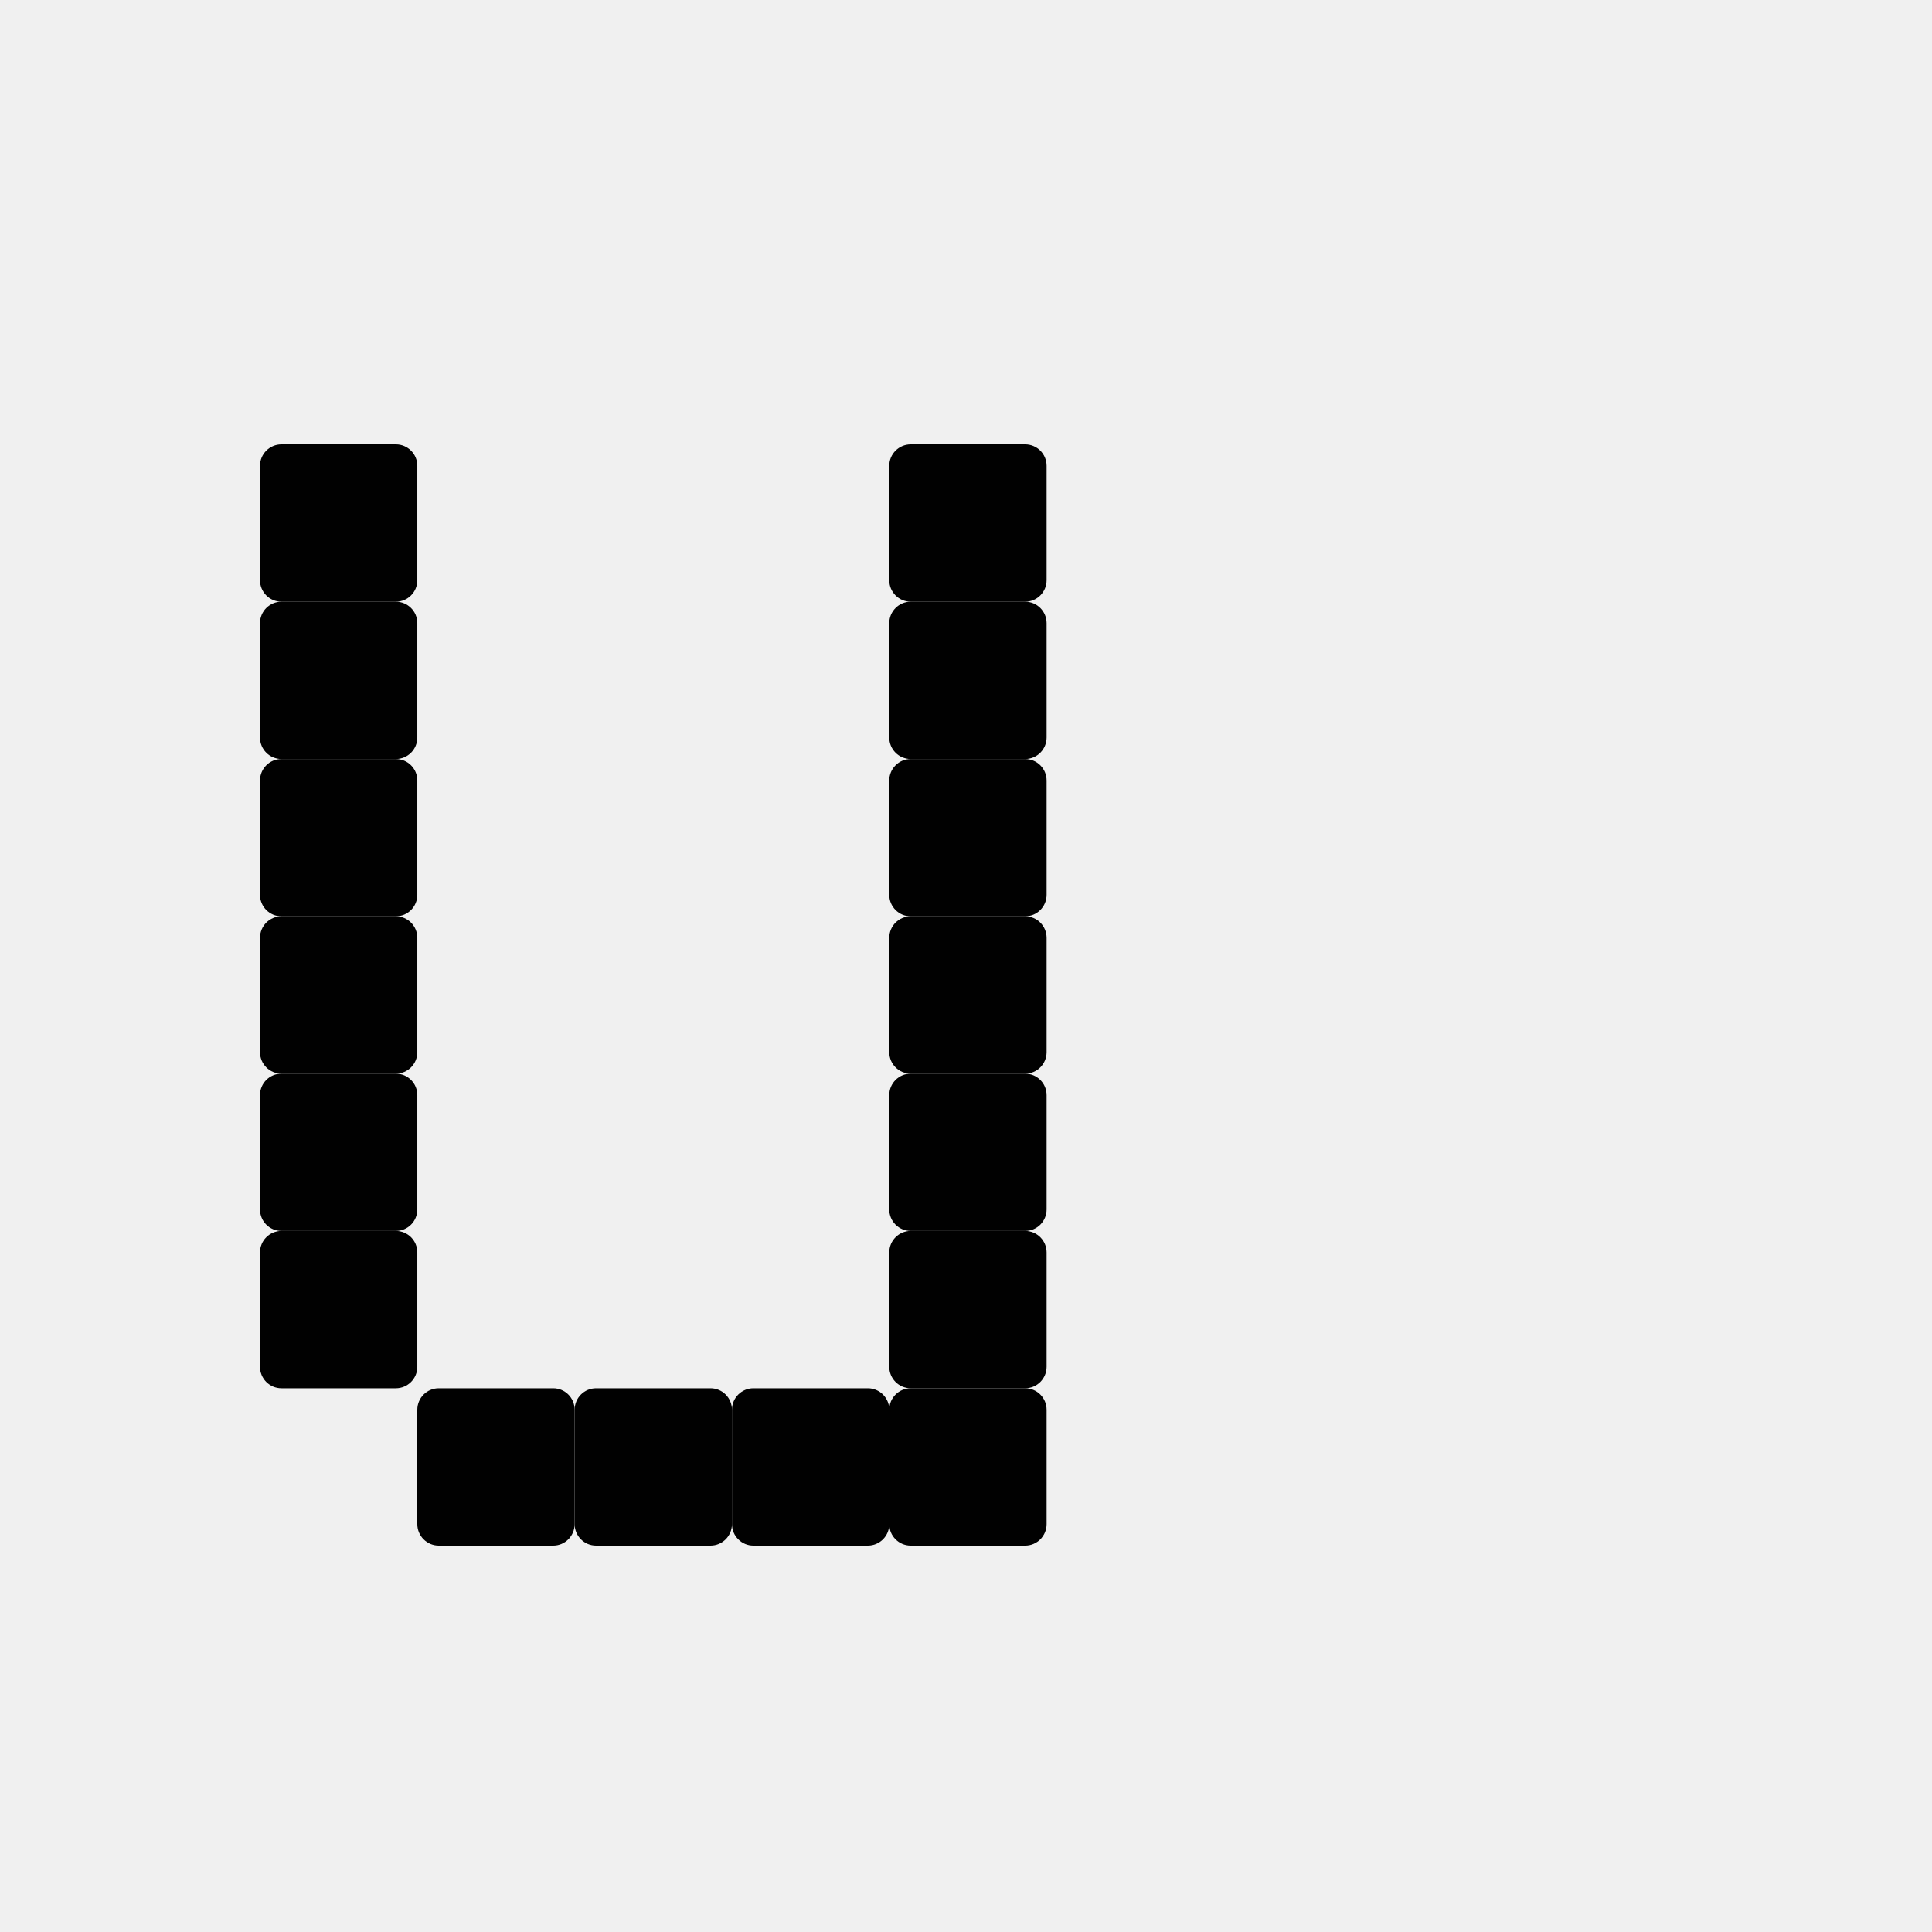
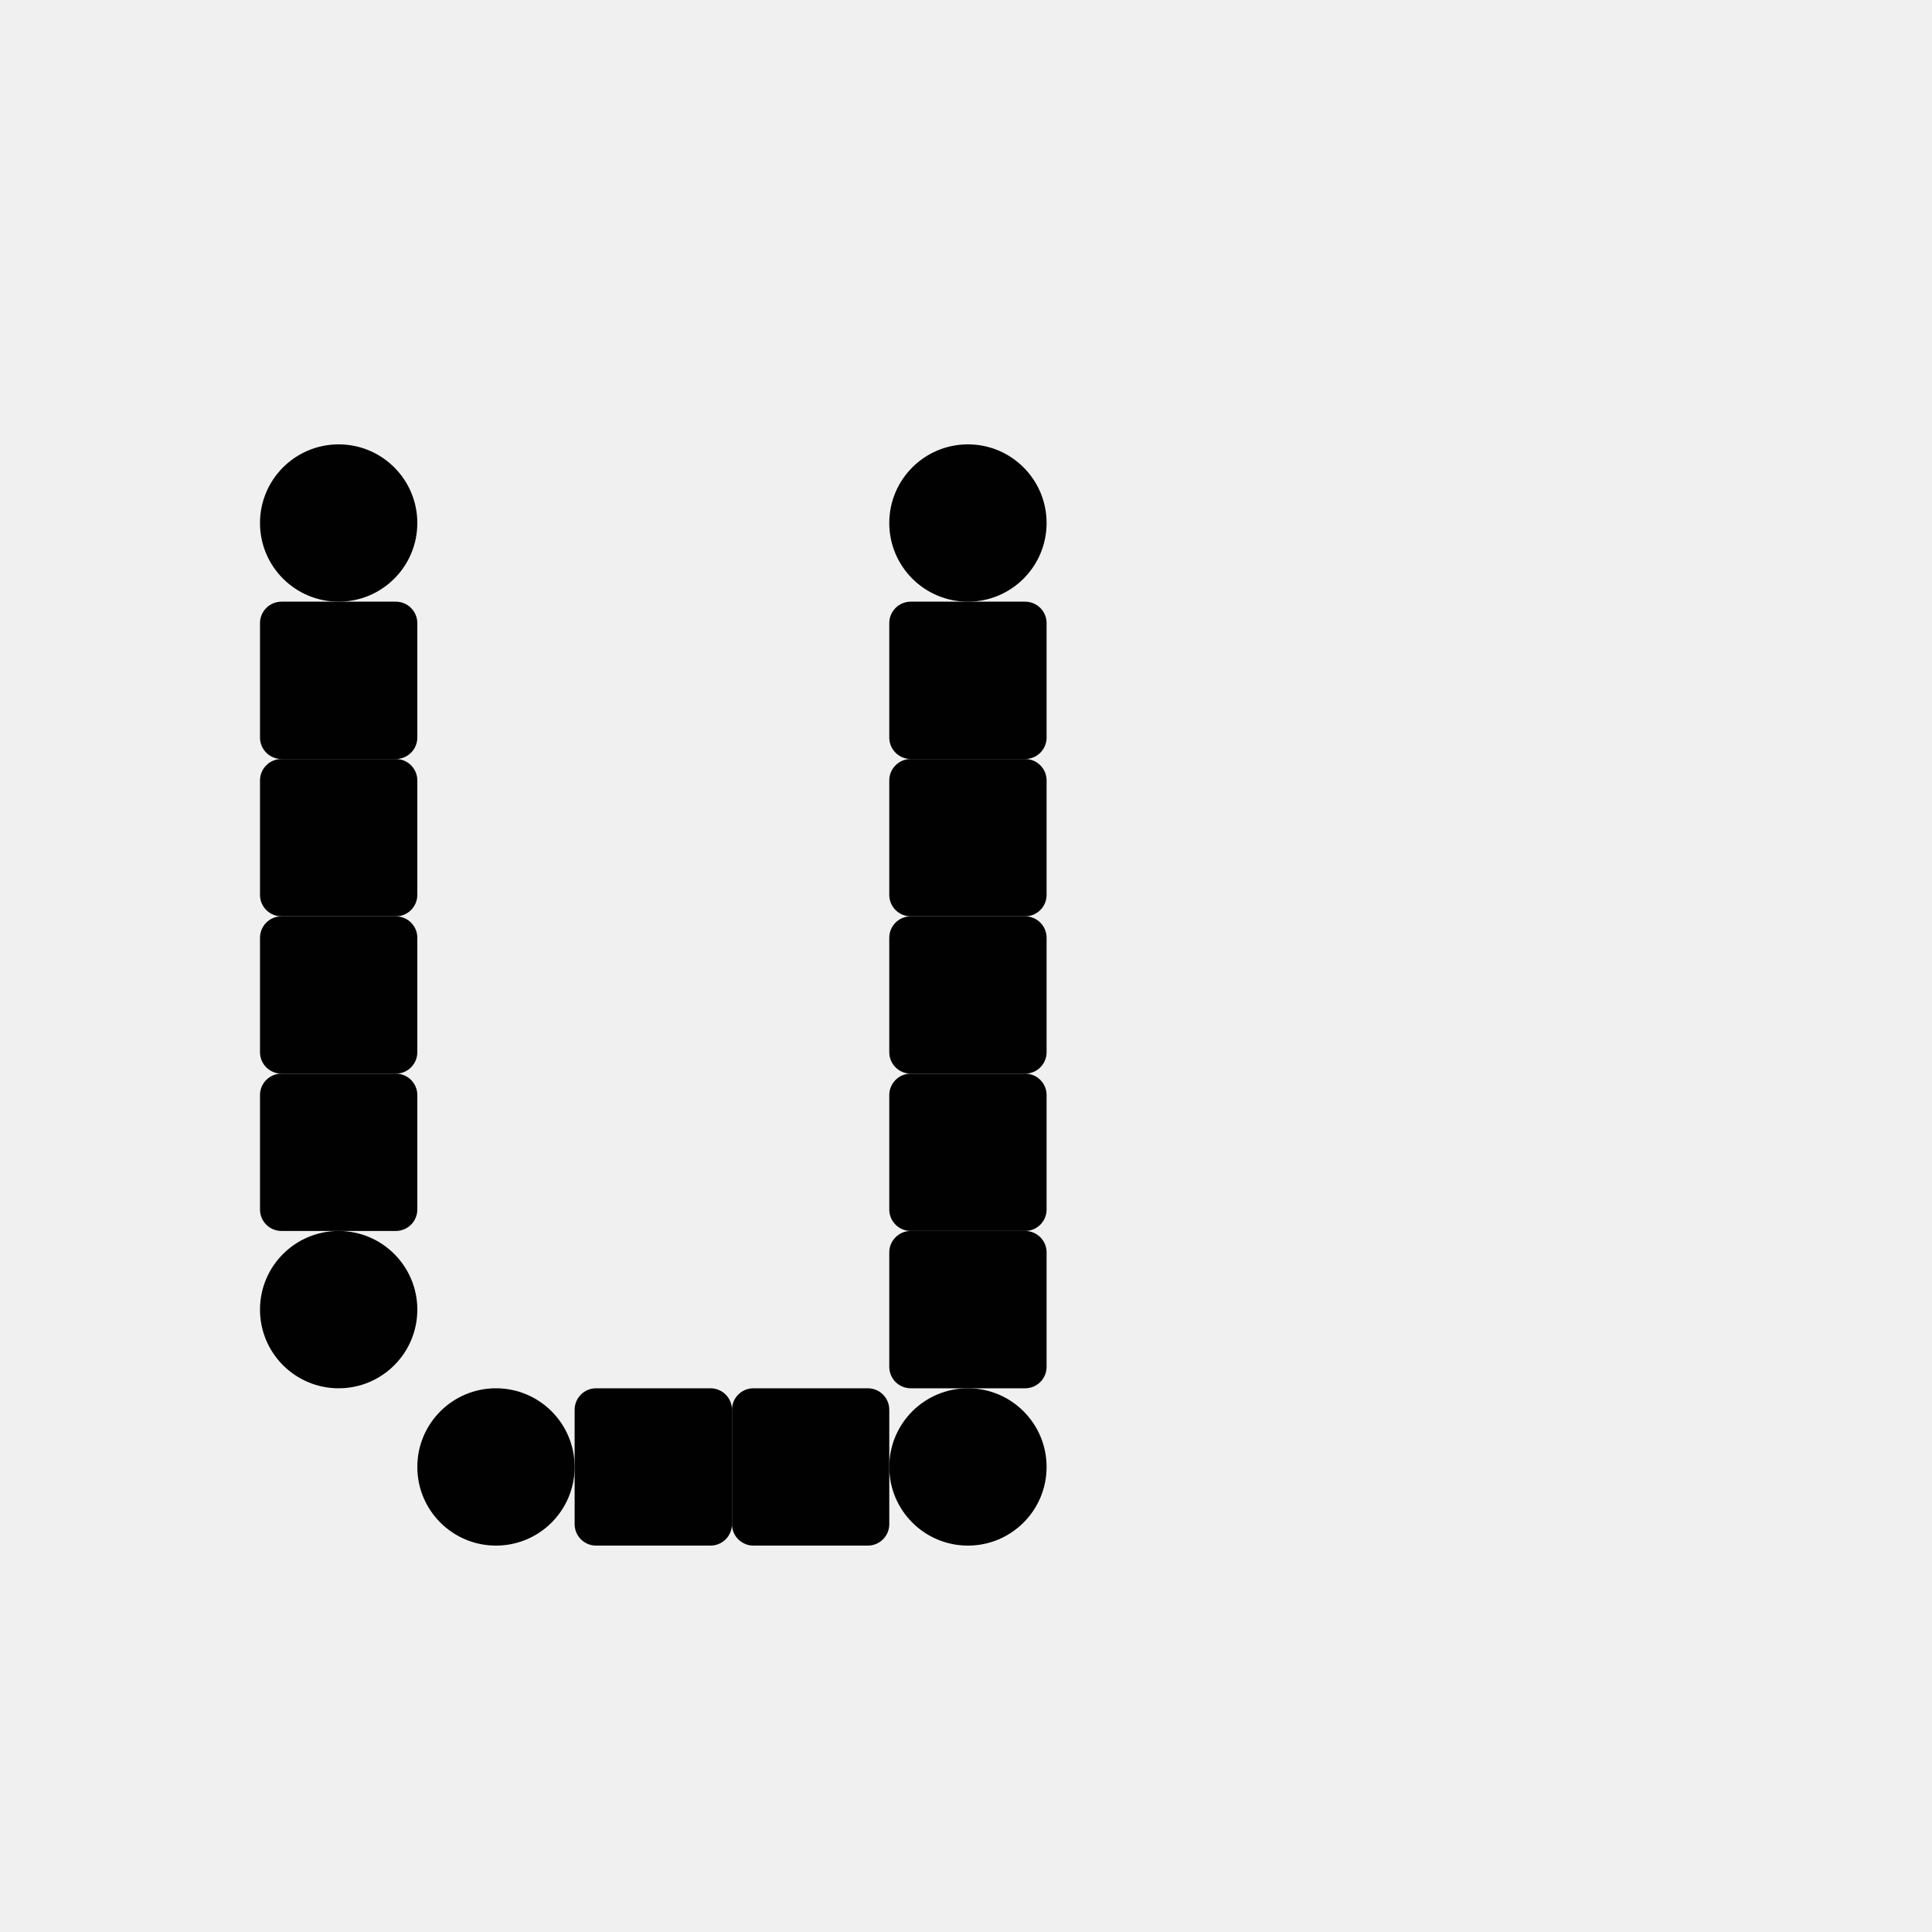
<svg xmlns="http://www.w3.org/2000/svg" width="1000" height="1000" viewBox="0 0 264.583 264.583" version="1.1" id="svg8">
  <defs id="defs2" />
  <g id="layer1" transform="translate(0,-32.41665)">
    <rect style="fill:#010101;fill-opacity:1;fill-rule:nonzero;stroke:#ffffff;stroke-width:0;stroke-miterlimit:4;stroke-dasharray:none;stroke-opacity:1;paint-order:normal" id="rect840" width="21.545" height="21.545" x="-28.272" y="96.673" ry="2.94" />
-     <rect ry="2.94" y="93.271" x="35.606" height="21.545" width="21.545" id="rect846" style="fill:#010101;fill-opacity:1;fill-rule:nonzero;stroke:#ffffff;stroke-width:0;stroke-miterlimit:4;stroke-dasharray:none;stroke-opacity:1;paint-order:normal" />
-     <rect style="fill:#010101;fill-opacity:1;fill-rule:nonzero;stroke:#ffffff;stroke-width:0;stroke-miterlimit:4;stroke-dasharray:none;stroke-opacity:1;paint-order:normal" id="rect848" width="21.545" height="21.545" x="57.15" y="222.539" ry="2.94" />
    <rect ry="2.94" y="179.449" x="35.606" height="21.545" width="21.545" id="rect850" style="fill:#010101;fill-opacity:1;fill-rule:nonzero;stroke:#ffffff;stroke-width:0;stroke-miterlimit:4;stroke-dasharray:none;stroke-opacity:1;paint-order:normal" />
    <rect style="fill:#010101;fill-opacity:1;fill-rule:nonzero;stroke:#ffffff;stroke-width:0;stroke-miterlimit:4;stroke-dasharray:none;stroke-opacity:1;paint-order:normal" id="rect860" width="21.545" height="21.545" x="35.606" y="114.815" ry="2.94" />
    <rect style="fill:#010101;fill-opacity:1;fill-rule:nonzero;stroke:#ffffff;stroke-width:0;stroke-miterlimit:4;stroke-dasharray:none;stroke-opacity:1;paint-order:normal" id="rect884" width="21.545" height="21.545" x="78.695" y="222.539" ry="2.94" />
    <rect ry="2.94" y="222.539" x="100.24" height="21.545" width="21.545" id="rect886" style="fill:#010101;fill-opacity:1;fill-rule:nonzero;stroke:#ffffff;stroke-width:0;stroke-miterlimit:4;stroke-dasharray:none;stroke-opacity:1;paint-order:normal" />
    <rect ry="2.94" y="136.36" x="35.606" height="21.545" width="21.545" id="rect878" style="fill:#010101;fill-opacity:1;fill-rule:nonzero;stroke:#ffffff;stroke-width:0;stroke-miterlimit:4;stroke-dasharray:none;stroke-opacity:1;paint-order:normal" />
    <rect style="fill:#010101;fill-opacity:1;fill-rule:nonzero;stroke:#ffffff;stroke-width:0;stroke-miterlimit:4;stroke-dasharray:none;stroke-opacity:1;paint-order:normal" id="rect880" width="21.545" height="21.545" x="35.606" y="157.905" ry="2.94" />
-     <rect ry="2.94" y="200.994" x="35.606" height="21.545" width="21.545" id="rect882" style="fill:#010101;fill-opacity:1;fill-rule:nonzero;stroke:#ffffff;stroke-width:0;stroke-miterlimit:4;stroke-dasharray:none;stroke-opacity:1;paint-order:normal" />
-     <rect style="fill:#010101;fill-opacity:1;fill-rule:nonzero;stroke:#ffffff;stroke-width:0;stroke-miterlimit:4;stroke-dasharray:none;stroke-opacity:1;paint-order:normal" id="rect982" width="21.545" height="21.545" x="121.784" y="222.539" ry="2.94" />
    <rect ry="2.94" y="200.994" x="121.784" height="21.545" width="21.545" id="rect984" style="fill:#010101;fill-opacity:1;fill-rule:nonzero;stroke:#ffffff;stroke-width:0;stroke-miterlimit:4;stroke-dasharray:none;stroke-opacity:1;paint-order:normal" />
    <rect style="fill:#010101;fill-opacity:1;fill-rule:nonzero;stroke:#ffffff;stroke-width:0;stroke-miterlimit:4;stroke-dasharray:none;stroke-opacity:1;paint-order:normal" id="rect986" width="21.545" height="21.545" x="121.784" y="179.449" ry="2.94" />
    <rect ry="2.94" y="157.905" x="121.784" height="21.545" width="21.545" id="rect988" style="fill:#010101;fill-opacity:1;fill-rule:nonzero;stroke:#ffffff;stroke-width:0;stroke-miterlimit:4;stroke-dasharray:none;stroke-opacity:1;paint-order:normal" />
    <rect style="fill:#010101;fill-opacity:1;fill-rule:nonzero;stroke:#ffffff;stroke-width:0;stroke-miterlimit:4;stroke-dasharray:none;stroke-opacity:1;paint-order:normal" id="rect990" width="21.545" height="21.545" x="121.784" y="136.36" ry="2.94" />
    <rect ry="2.94" y="114.815" x="121.784" height="21.545" width="21.545" id="rect992" style="fill:#010101;fill-opacity:1;fill-rule:nonzero;stroke:#ffffff;stroke-width:0;stroke-miterlimit:4;stroke-dasharray:none;stroke-opacity:1;paint-order:normal" />
-     <rect style="fill:#010101;fill-opacity:1;fill-rule:nonzero;stroke:#ffffff;stroke-width:0;stroke-miterlimit:4;stroke-dasharray:none;stroke-opacity:1;paint-order:normal" id="rect29" width="21.545" height="21.545" x="121.784" y="93.271" ry="2.94" />
+     <rect ry="10.772" y="129.547" x="-28.272" height="21.545" width="21.545" id="rect841-3" style="fill:#010101;fill-opacity:1;fill-rule:nonzero;stroke:#ffffff;stroke-width:0;stroke-miterlimit:4;stroke-dasharray:none;stroke-opacity:1;paint-order:normal" />
+     <rect style="fill:#010101;fill-opacity:1;fill-rule:nonzero;stroke:#ffffff;stroke-width:0;stroke-miterlimit:4;stroke-dasharray:none;stroke-opacity:1;paint-order:normal" id="rect7843" width="21.545" height="21.545" x="35.606" y="93.271" ry="10.772" />
+     <rect ry="10.772" y="93.271" x="121.784" height="21.545" width="21.545" id="rect7845" style="fill:#010101;fill-opacity:1;fill-rule:nonzero;stroke:#ffffff;stroke-width:0;stroke-miterlimit:4;stroke-dasharray:none;stroke-opacity:1;paint-order:normal" />
+     <rect style="fill:#010101;fill-opacity:1;fill-rule:nonzero;stroke:#ffffff;stroke-width:0;stroke-miterlimit:4;stroke-dasharray:none;stroke-opacity:1;paint-order:normal" id="rect7847" width="21.545" height="21.545" x="35.606" y="200.994" ry="10.772" />
+     <rect ry="10.772" y="222.539" x="121.784" height="21.545" width="21.545" id="rect7849" style="fill:#010101;fill-opacity:1;fill-rule:nonzero;stroke:#ffffff;stroke-width:0;stroke-miterlimit:4;stroke-dasharray:none;stroke-opacity:1;paint-order:normal" />
+     <rect style="fill:#010101;fill-opacity:1;fill-rule:nonzero;stroke:#ffffff;stroke-width:0;stroke-miterlimit:4;stroke-dasharray:none;stroke-opacity:1;paint-order:normal" id="rect7851" width="21.545" height="21.545" x="57.15" y="222.539" ry="10.772" />
  </g>
</svg>
